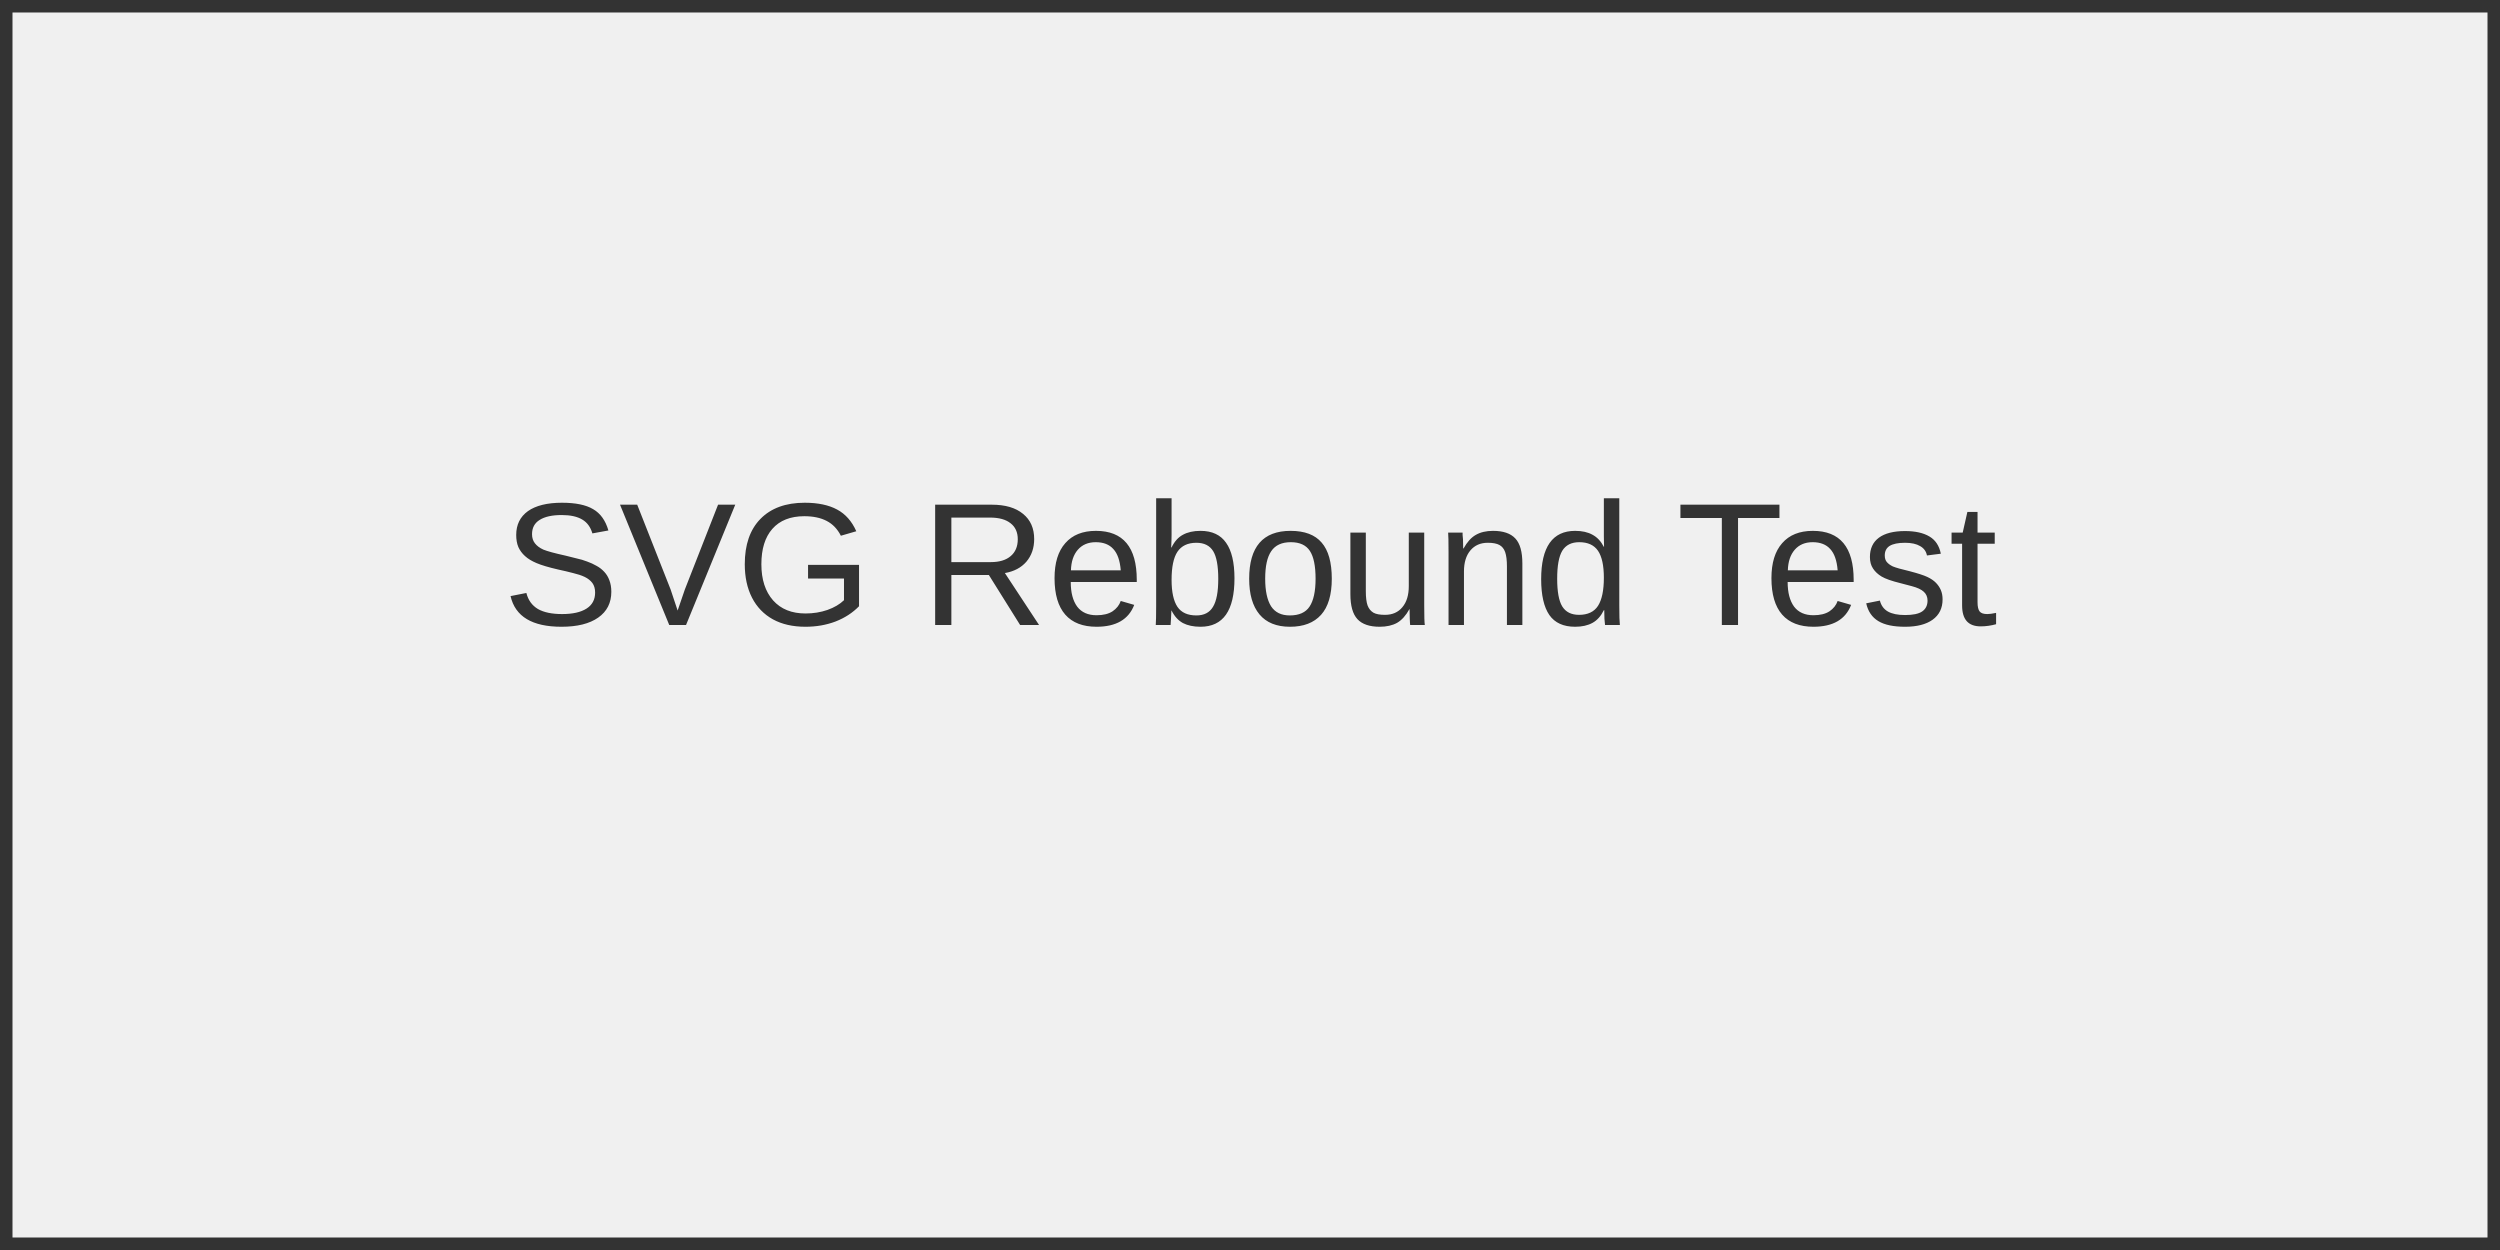
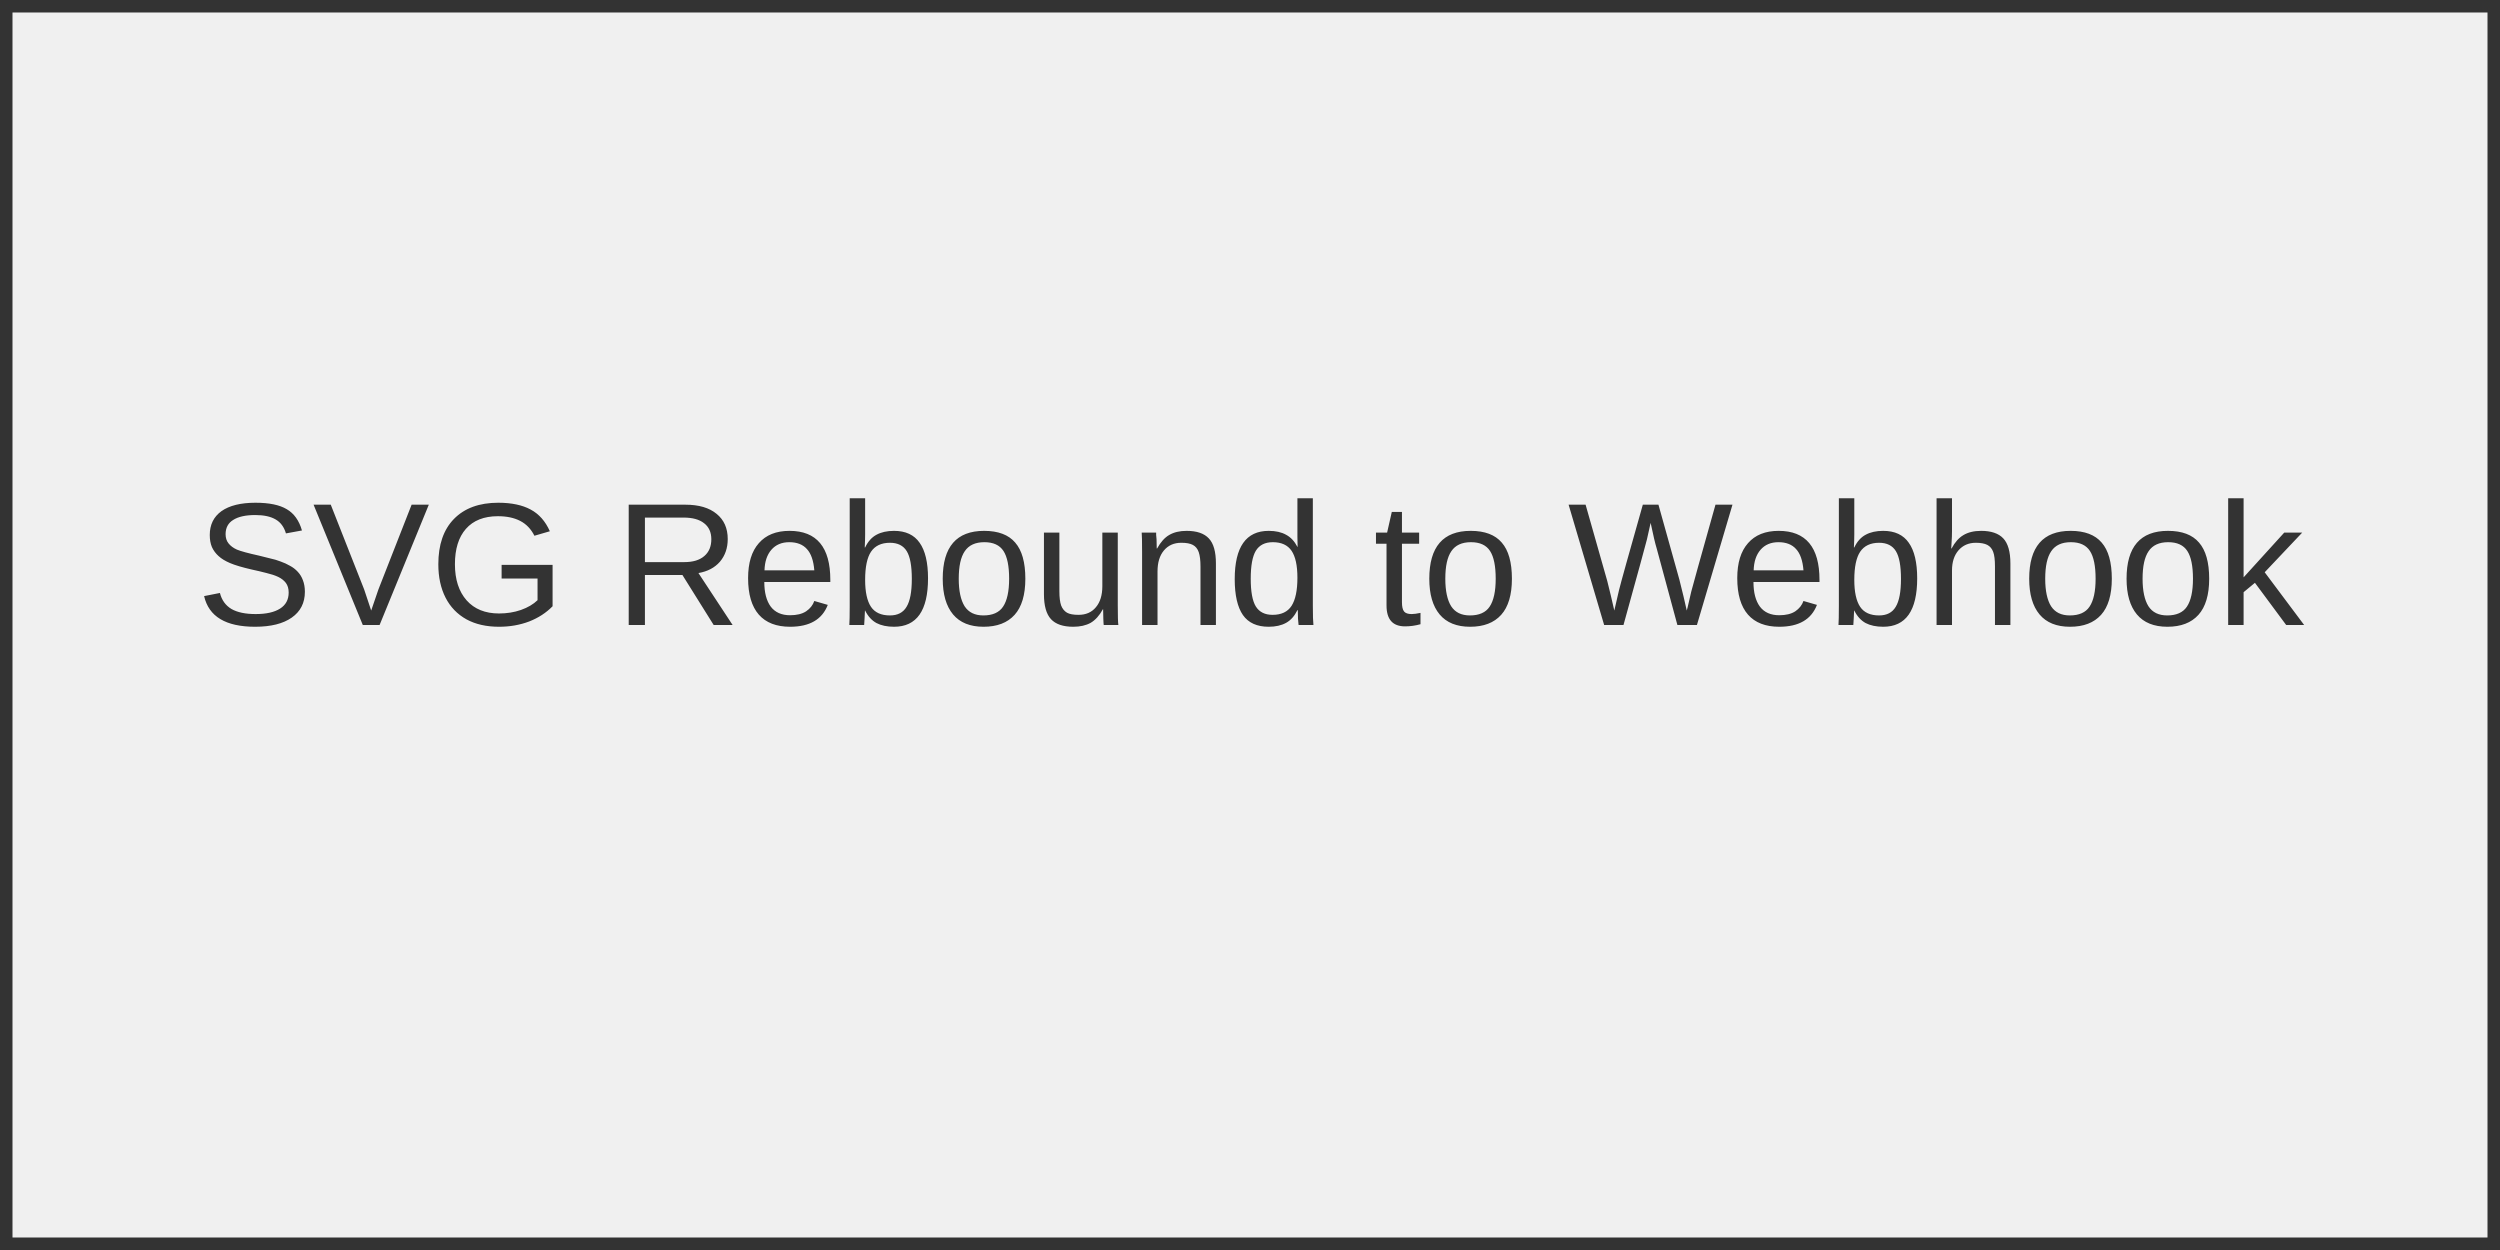
<svg xmlns="http://www.w3.org/2000/svg" width="200" height="100" version="1.1" baseProfile="full">
  <rect width="200" height="100" fill="#f0f0f0" stroke="#333" stroke-width="2" />
  <text x="100" y="50" font-family="Arial" font-size="14" text-anchor="middle" fill="#333">
-     SVG Rebound Test
+     SVG Rebound to Webhook
  </text>
</svg>
